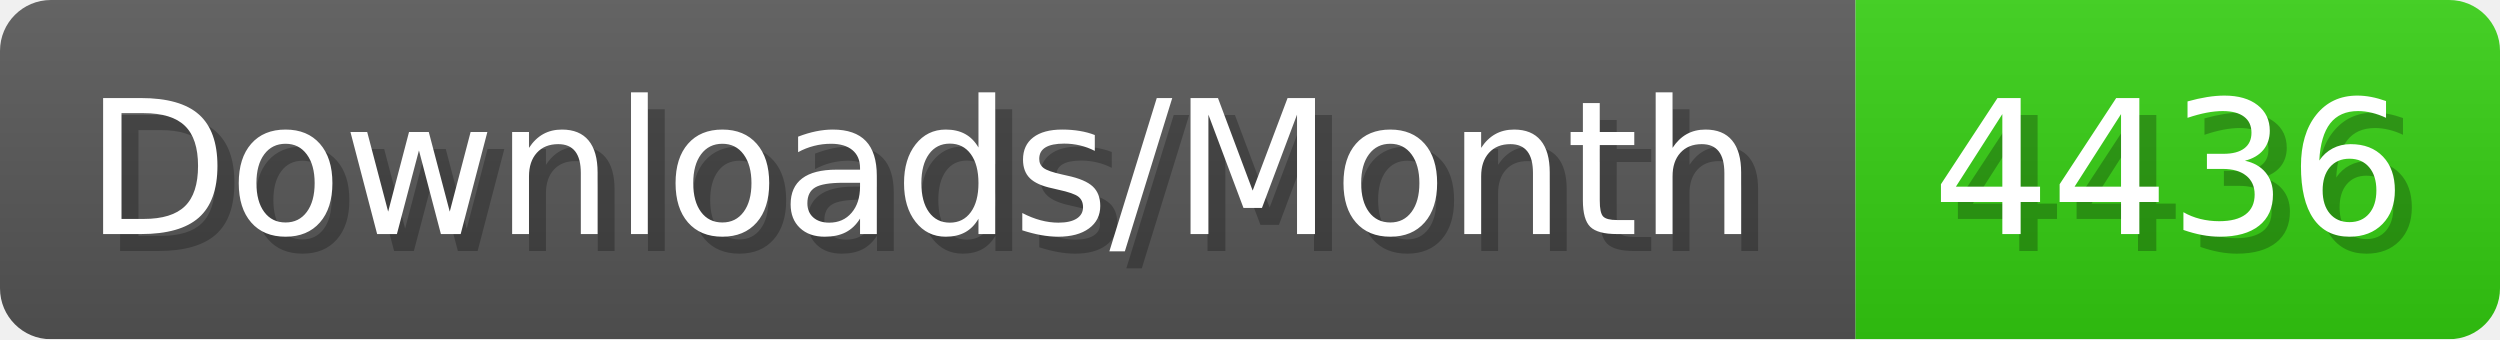
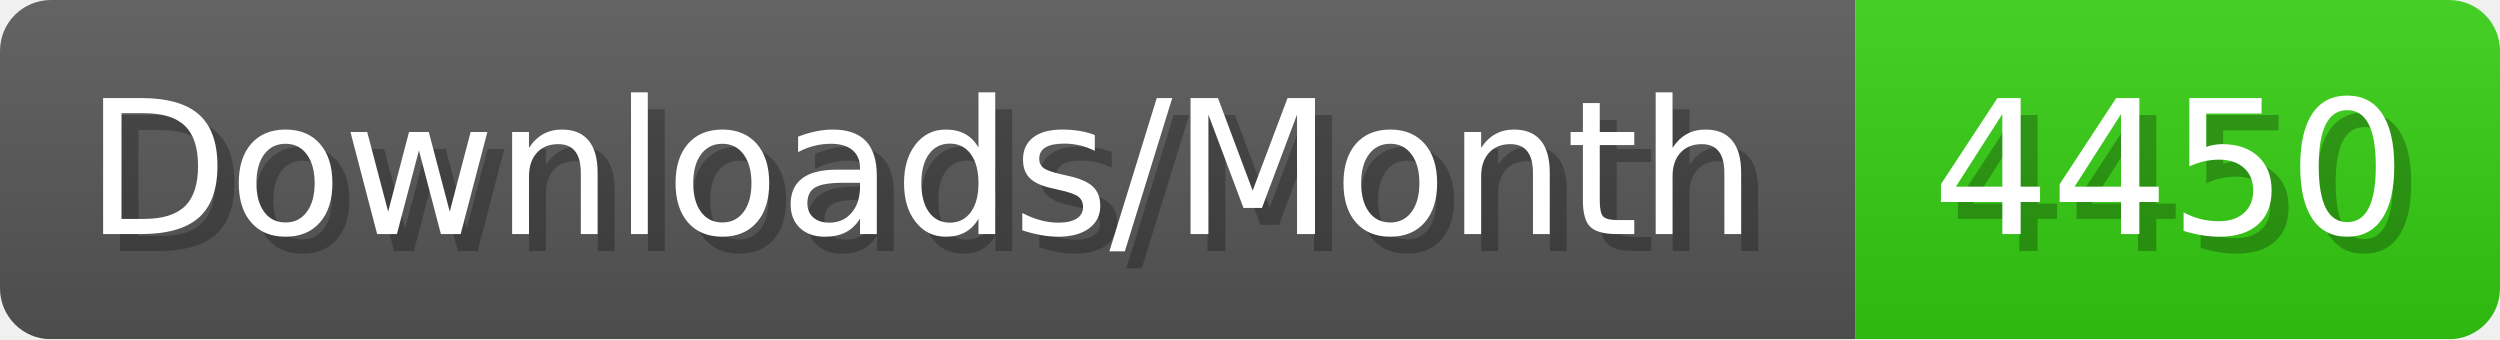
- <svg xmlns="http://www.w3.org/2000/svg" width="147.4" height="20" viewBox="0 0 1474 200" role="img" aria-label="Downloads/Month: 4436">
+ <svg xmlns="http://www.w3.org/2000/svg" width="147.4" height="20" viewBox="0 0 1474 200" role="img" aria-label="Downloads/Month: 4450">
  <linearGradient id="YlXUI" x2="0" y2="100%">
    <stop offset="0" stop-opacity=".1" stop-color="#EEE" />
    <stop offset="1" stop-opacity=".1" />
  </linearGradient>
  <mask id="JHhop">
    <rect width="1474" height="200" rx="30" fill="#FFF" />
  </mask>
  <g mask="url(#JHhop)">
    <rect width="1094" height="200" fill="#555" />
    <rect width="380" height="200" fill="#3C1" x="1094" />
    <rect width="1474" height="200" fill="url(#YlXUI)" />
  </g>
  <g aria-hidden="true" fill="#fff" text-anchor="start" font-family="Verdana,DejaVu Sans,sans-serif" font-size="110">
    <text x="60" y="148" textLength="994" fill="#000" opacity="0.25">Downloads/Month</text>
    <text x="50" y="138" textLength="994">Downloads/Month</text>
-     <text x="1149" y="148" textLength="280" fill="#000" opacity="0.25">4436</text>
-     <text x="1139" y="138" textLength="280">4436</text>
+     <text x="1149" y="148" textLength="280" fill="#000" opacity="0.25">4450</text>
+     <text x="1139" y="138" textLength="280">4450</text>
  </g>
</svg>
